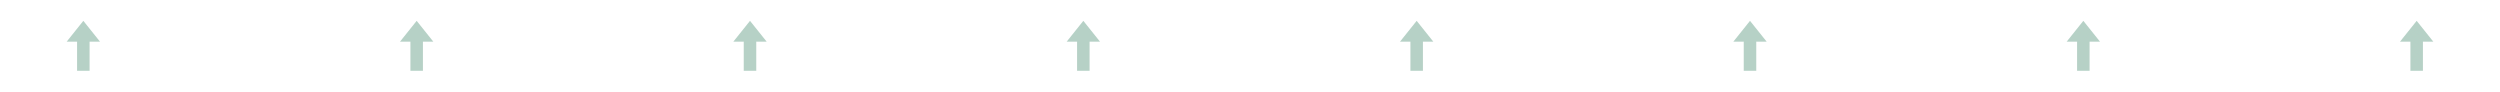
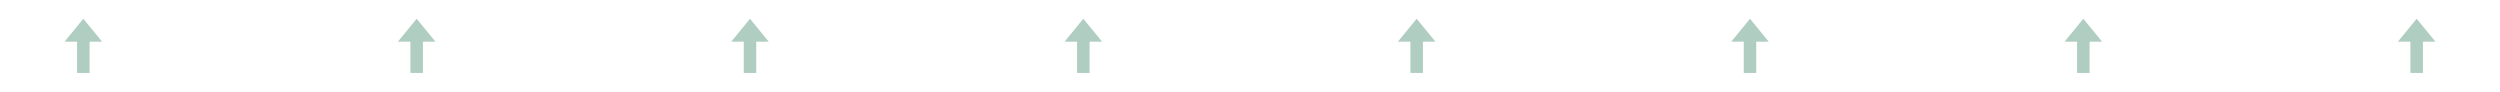
- <svg xmlns="http://www.w3.org/2000/svg" viewBox="0 0 1200 44" fill="#78ab96" fill-opacity=".54" aria-hidden="true">
-   <path d="M37 34 43 34 43 20 48 20 40 10 32 20 37 20Z" />
-   <path d="M197 34 203 34 203 20 208 20 200 10 192 20 197 20Z" />
-   <path d="M357 34 363 34 363 20 368 20 360 10 352 20 357 20Z" />
-   <path d="M517 34 523 34 523 20 528 20 520 10 512 20 517 20Z" />
-   <path d="M677 34 683 34 683 20 688 20 680 10 672 20 677 20Z" />
-   <path d="M837 34 843 34 843 20 848 20 840 10 832 20 837 20Z" />
-   <path d="M997 34 1003 34 1003 20 1008 20 1000 10 992 20 997 20Z" />
-   <path d="M1157 34 1163 34 1163 20 1168 20 1160 10 1152 20 1157 20Z" />
+ <svg xmlns="http://www.w3.org/2000/svg" viewBox="0 0 1200 44" fill="#78ab96" fill-opacity=".59" aria-hidden="true">
+   <path d="M37 35 43 35 43 20 49 20 40 9 31 20 37 20Z" />
+   <path d="M197 35 203 35 203 20 209 20 200 9 191 20 197 20Z" />
+   <path d="M357 35 363 35 363 20 369 20 360 9 351 20 357 20Z" />
+   <path d="M517 35 523 35 523 20 529 20 520 9 511 20 517 20Z" />
+   <path d="M677 35 683 35 683 20 689 20 680 9 671 20 677 20Z" />
+   <path d="M837 35 843 35 843 20 849 20 840 9 831 20 837 20Z" />
+   <path d="M997 35 1003 35 1003 20 1009 20 1000 9 991 20 997 20Z" />
+   <path d="M1157 35 1163 35 1163 20 1169 20 1160 9 1151 20 1157 20Z" />
</svg>
